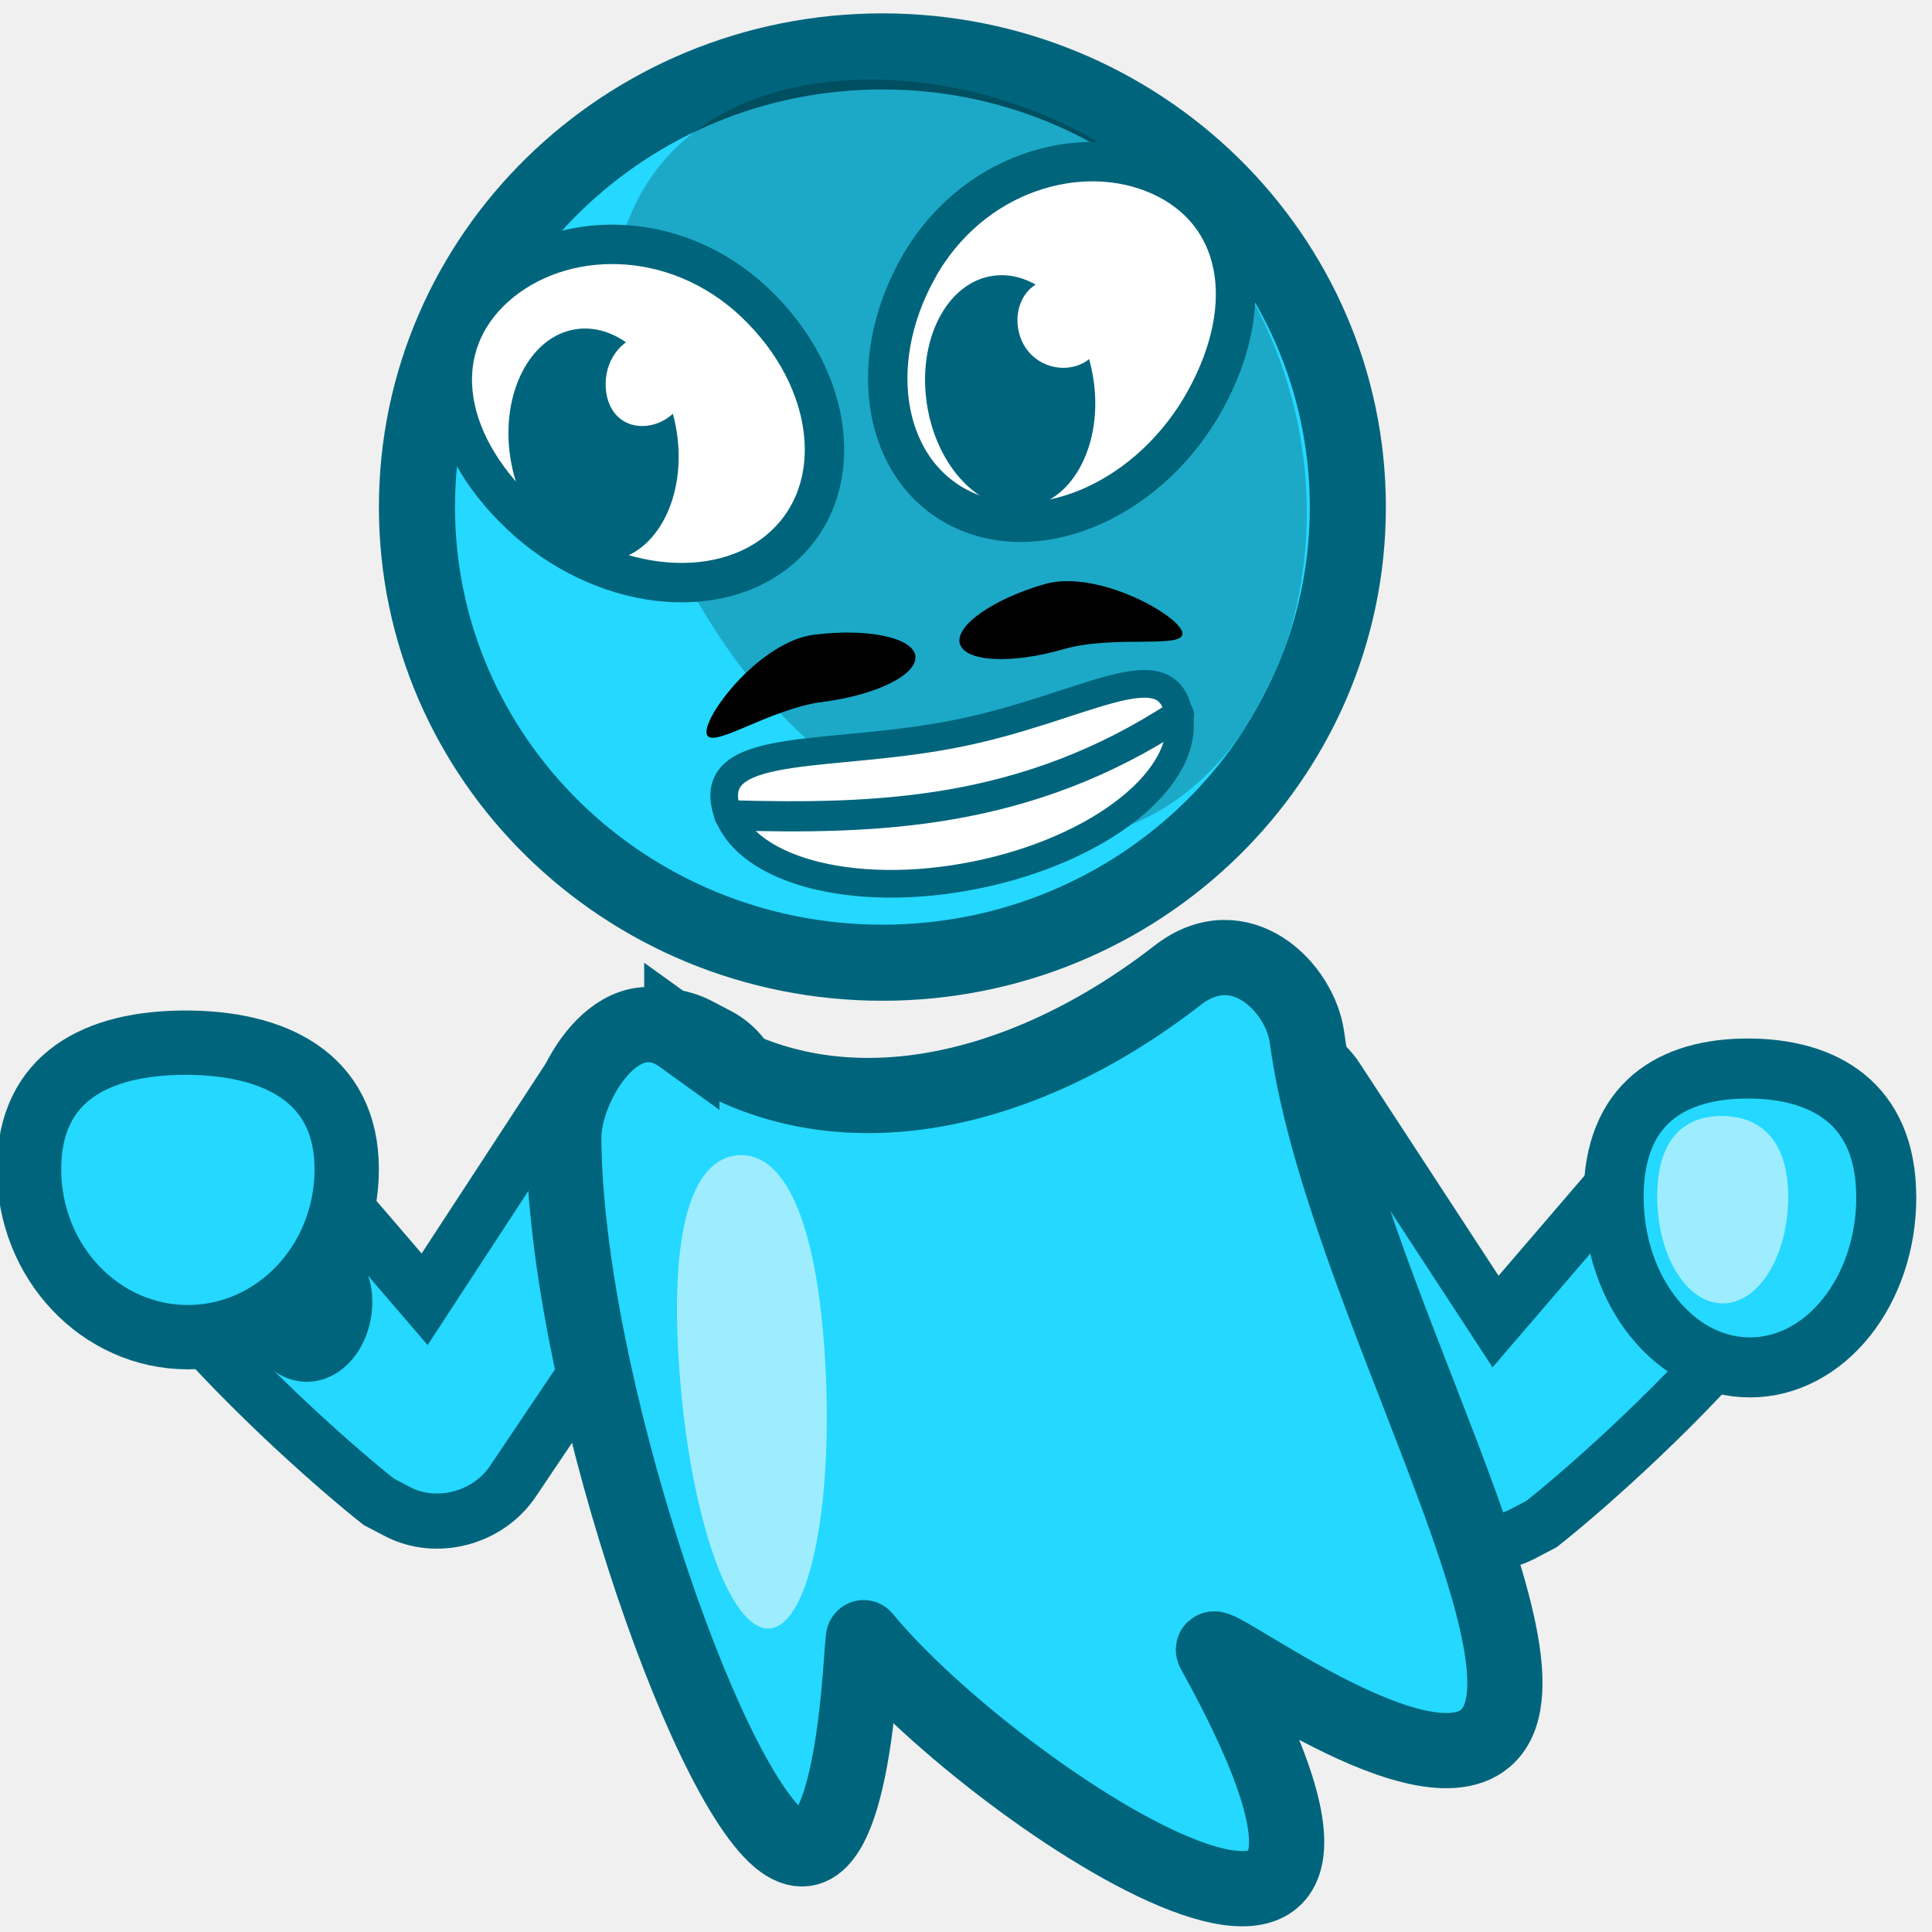
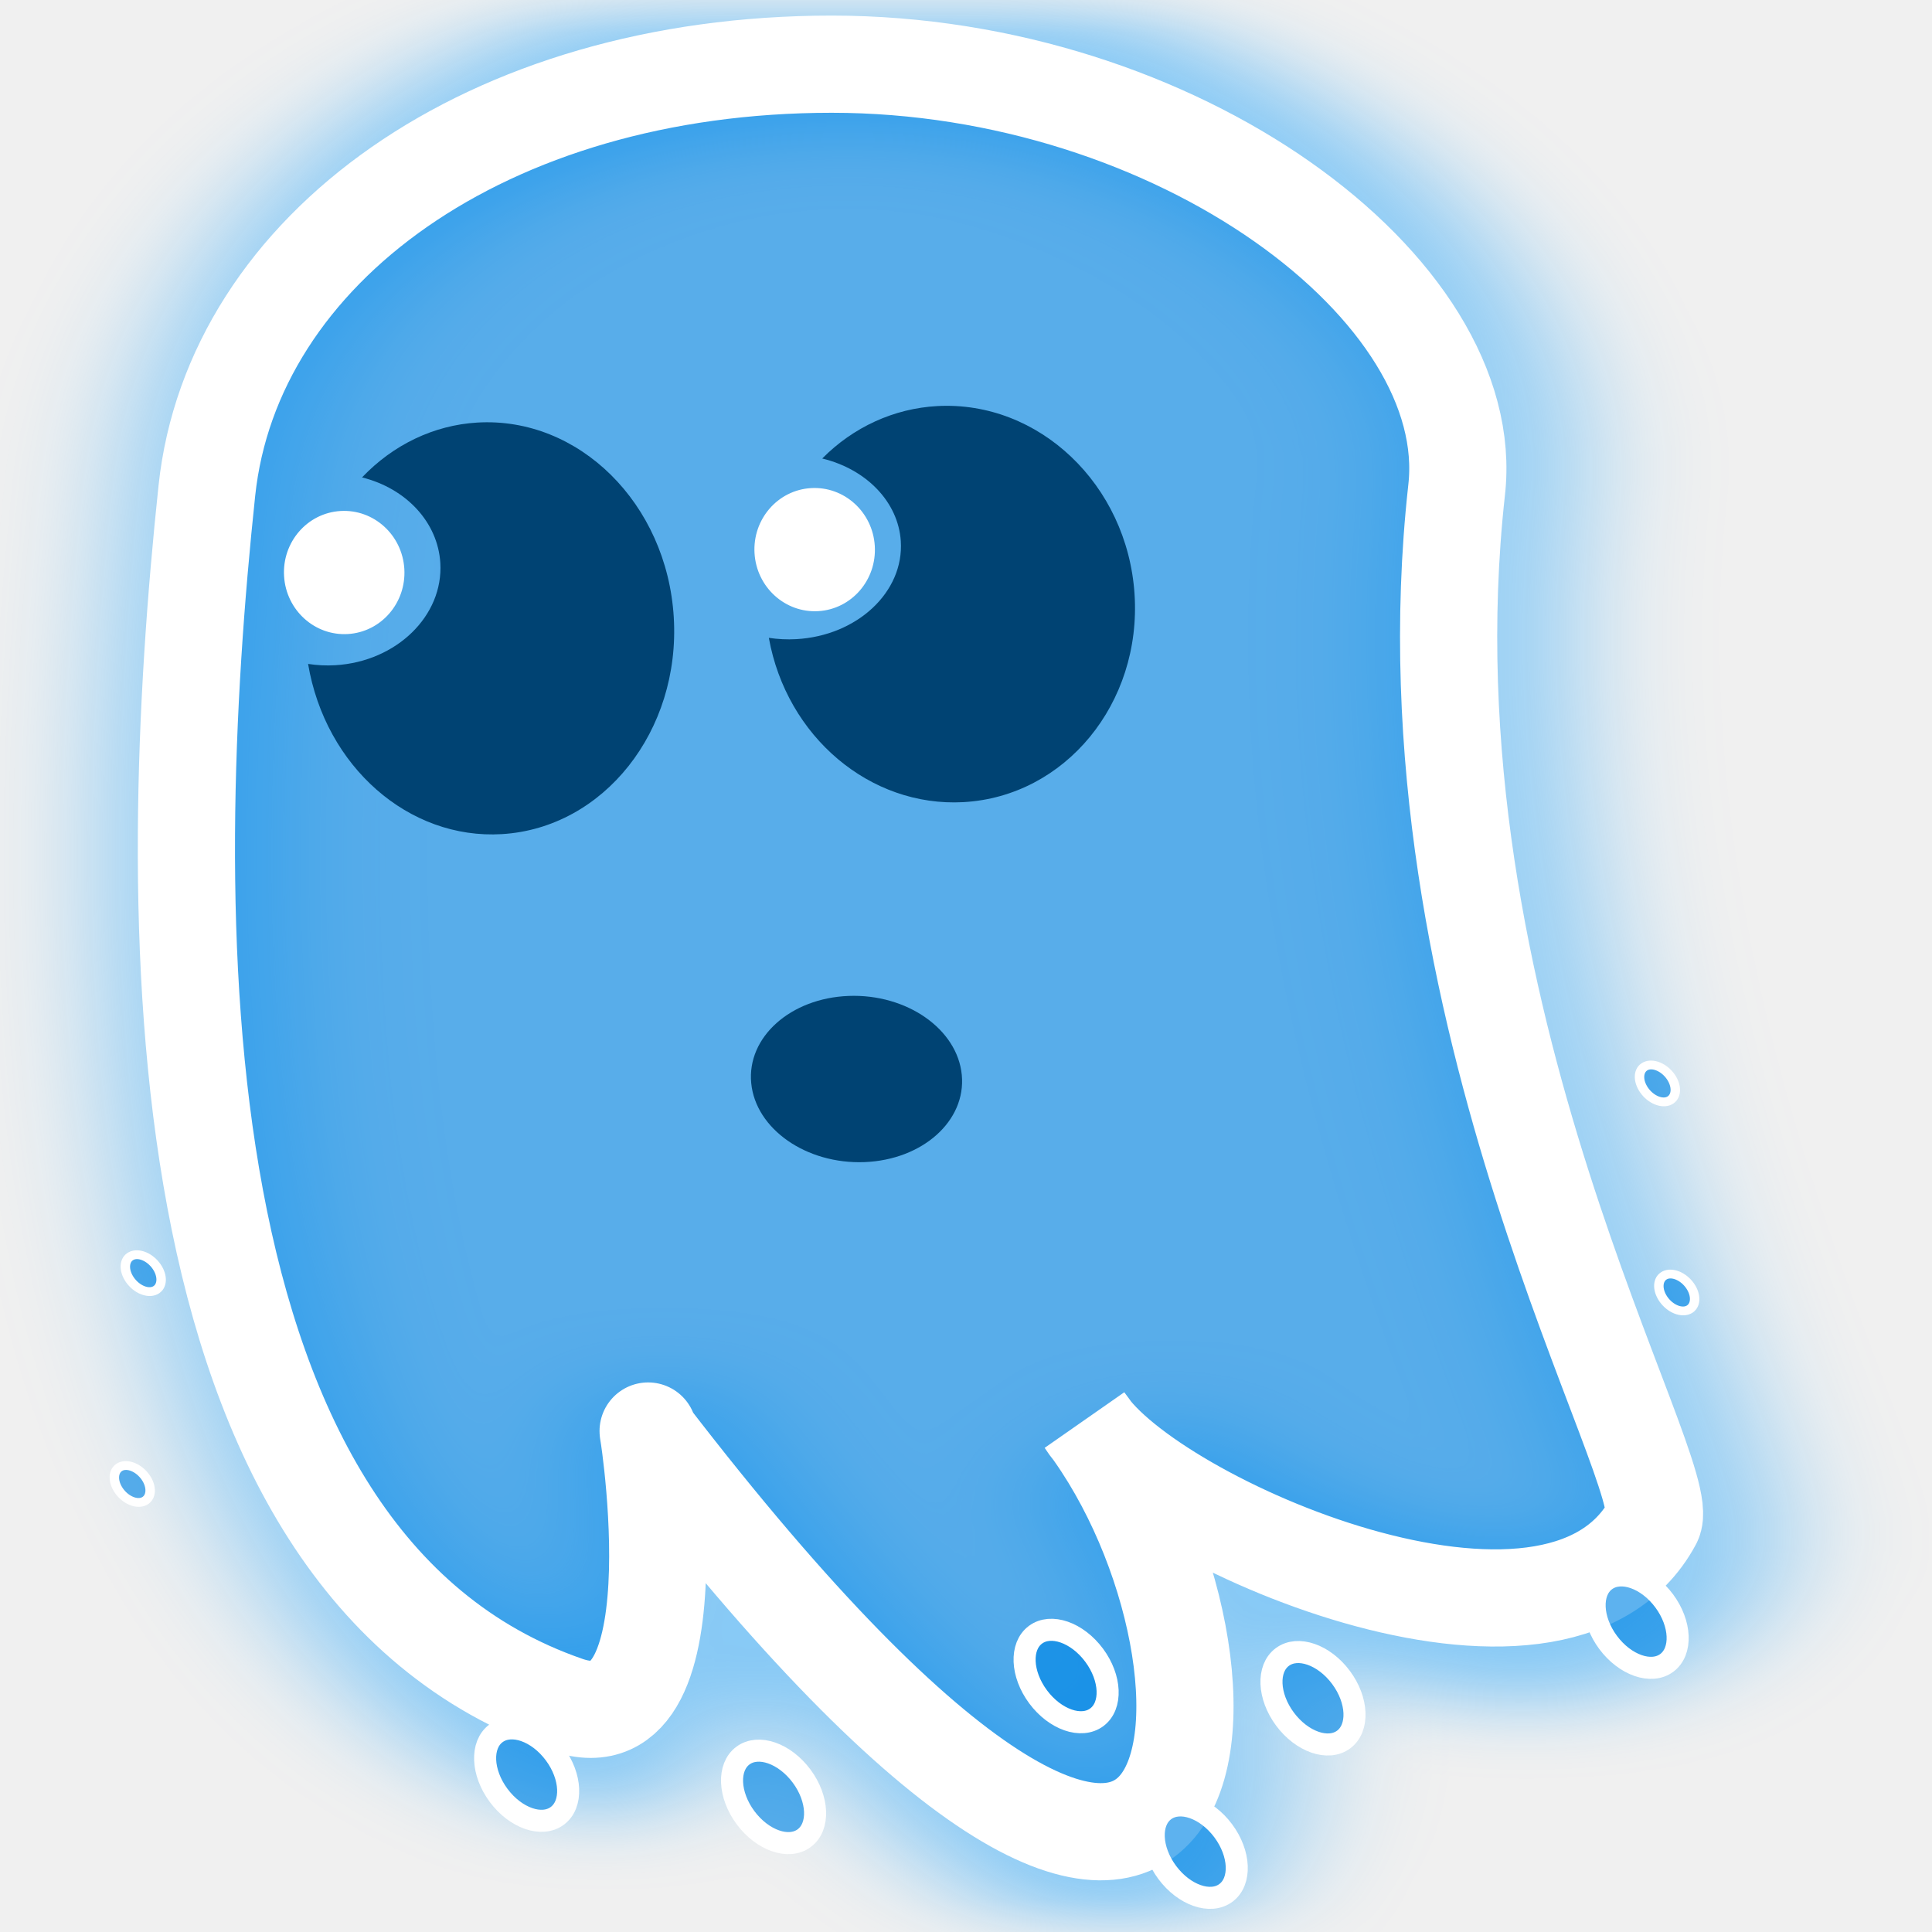
<svg xmlns="http://www.w3.org/2000/svg" width="100" height="100" viewBox="0 0 26.458 26.458" version="1.1" id="svg1" xml:space="preserve">
  <defs id="defs1">
    <linearGradient id="linearGradient13895">
      <stop style="stop-color:#000000;stop-opacity:1;" offset="0" id="stop13893" />
    </linearGradient>
    <filter style="color-interpolation-filters:sRGB;" id="filter14269" x="-0.312" y="-0.296" width="1.623" height="1.592">
      <feGaussianBlur stdDeviation="0.205" result="blur" id="feGaussianBlur14263" />
      <feComposite in="SourceGraphic" in2="blur" operator="in" result="composite1" id="feComposite14265" />
      <feComposite in="composite1" in2="composite1" operator="in" result="composite2" id="feComposite14267" />
    </filter>
    <filter style="color-interpolation-filters:sRGB;" id="filter14269-3" x="-0.312" y="-0.296" width="1.623" height="1.592">
      <feGaussianBlur stdDeviation="0.205" result="blur" id="feGaussianBlur14263-5" />
      <feComposite in="SourceGraphic" in2="blur" operator="in" result="composite1" id="feComposite14265-6" />
      <feComposite in="composite1" in2="composite1" operator="in" result="composite2" id="feComposite14267-2" />
    </filter>
+     <filter style="color-interpolation-filters:sRGB;" id="filter14269-35" x="-0.312" y="-0.296" width="1.623" height="1.592">
+       <feGaussianBlur stdDeviation="0.205" result="blur" id="feGaussianBlur14263-6" />
+       <feComposite in="SourceGraphic" in2="blur" operator="in" result="composite1" id="feComposite14265-2" />
+       <feComposite in="composite1" in2="composite1" operator="in" result="composite2" id="feComposite14267-9" />
+     </filter>
+     <filter style="color-interpolation-filters:sRGB" id="filter11" x="-0.164" y="-0.088" width="1.328" height="1.177">
+       <feGaussianBlur stdDeviation="0.93 0.45" result="blur" id="feGaussianBlur11" />
+     </filter>
  </defs>
  <g id="layer1">
-     <path id="path3-1" style="fill:#24d8ff;fill-opacity:1;stroke:#00657c;stroke-width:0.755;stroke-dasharray:none;stroke-opacity:1" d="m 24.31,14.772 c 0.243,0.086 0.423,0.265 0.61,0.432 1.285,1.264 -2.87,4.93 -3.811,5.668 l -0.256,0.134 c -0.533,0.279 -1.238,0.094 -1.58,-0.415 l -3.151,-4.686 c -0.342,-0.509 -0.189,-1.144 0.344,-1.423 l 0.256,-0.134 c 0.533,-0.279 1.238,-0.094 1.58,0.415 l 2.179,3.335 2.641,-3.075 c 0.303,-0.319 0.774,-0.403 1.187,-0.25 z" />
-     <path id="rect1-2" style="fill:#24d8ff;fill-opacity:1;stroke:#00657c;stroke-width:0.755;stroke-dasharray:none;stroke-opacity:1" d="m 1.987,14.467 c -0.243,0.086 -0.423,0.265 -0.61,0.432 -1.285,1.264 2.87,4.93 3.811,5.668 l 0.256,0.134 c 0.533,0.279 1.238,0.094 1.58,-0.415 l 3.151,-4.686 C 10.517,15.091 10.363,14.456 9.83,14.177 l -0.256,-0.134 c -0.533,-0.279 -1.238,-0.094 -1.58,0.415 l -2.179,3.335 -2.641,-3.075 C 2.871,14.398 2.4,14.314 1.987,14.467 Z" />
-     <path id="rect3-7" style="fill:#24d8ff;fill-opacity:1;stroke:#00657c;stroke-width:1.03;stroke-dasharray:none;stroke-opacity:1" d="m 9.337,14.191 c 2.023,1.459 4.672,0.812 6.789,-0.834 0.854,-0.664 1.681,0.165 1.773,0.852 0.452,3.397 3.643,8.587 2.441,9.598 -0.944,0.794 -3.895,-1.519 -3.715,-1.194 3.422,6.169 -2.932,2.075 -4.797,-0.186 -0.038,-0.046 -0.084,3.539 -1.112,2.79 -1.081,-0.789 -2.984,-6.383 -2.995,-9.644 -0.002,-0.694 0.757,-1.999 1.616,-1.38 z" />
-     <ellipse style="fill:#24d8ff;fill-opacity:1;stroke:#00657c;stroke-width:1.042;stroke-dasharray:none;stroke-opacity:1" id="path1-0" cx="12.084" cy="6.944" rx="6.374" ry="6.24" />
-     <path id="path12-9" style="fill-opacity:0.22;stroke-width:0.51;stroke-linecap:round;stroke-linejoin:round" d="M 9.833,8.689 C 11.521,11.27 14.306,12.271 16.149,10.925 17.993,9.579 18.588,6.264 16.9,3.683 15.211,1.102 11.408,0.417 9.565,1.763 7.722,3.109 8.145,6.108 9.833,8.689 Z" />
-     <path id="path40" style="fill:#00657c;fill-opacity:1;stroke:none;stroke-width:0.391;stroke-linecap:round;stroke-linejoin:round" d="m 5.099,17.822 c 0,0.608 -0.402,1.101 -0.897,1.101 -0.495,0 -0.897,-0.493 -0.897,-1.101 0,-0.608 0.388,-0.83 0.883,-0.83 0.495,0 0.91,0.222 0.91,0.83 z" />
-     <path id="path38" style="fill:#24d8ff;stroke:#00657c;stroke-width:0.881;stroke-linecap:round;stroke-linejoin:round;fill-opacity:1;stroke-opacity:1" d="m 4.748,16.012 c 0,1.27 -0.974,2.3 -2.175,2.3 -1.201,0 -2.175,-1.03 -2.175,-2.3 0,-1.27 0.941,-1.733 2.142,-1.733 1.201,0 2.208,0.463 2.208,1.733 z" />
-     <path id="path39" style="fill:#24d8ff;fill-opacity:1;stroke:#00657c;stroke-width:0.822;stroke-linecap:round;stroke-linejoin:round;stroke-opacity:1" d="m 25.832,16.392 c -1e-6,1.289 -0.836,2.334 -1.867,2.334 -1.031,0 -1.867,-1.045 -1.867,-2.334 -10e-7,-1.289 0.807,-1.759 1.838,-1.759 1.031,0 1.895,0.469 1.895,1.759 z" />
-     <path id="path41" style="fill:#9eedff;fill-opacity:1;stroke:none;stroke-width:0.451;stroke-linecap:round;stroke-linejoin:round" d="m 24.489,16.386 c 0,0.809 -0.402,1.464 -0.897,1.464 -0.495,0 -0.897,-0.655 -0.897,-1.464 0,-0.809 0.388,-1.103 0.883,-1.103 0.495,0 0.91,0.295 0.91,1.103 z" />
-     <g id="g16" transform="rotate(-8.788503,10.3308,15.16924)">
-       <path id="ellipse3" style="fill:#ffffff;stroke:#00657c;stroke-width:0.54;stroke-opacity:1" d="M 12.026,4.28 C 11.1,3.078 9.54,2.867 8.538,3.52 7.537,4.174 7.474,5.446 8.399,6.647 9.325,7.849 10.888,8.293 11.889,7.639 c 1.002,-0.654 1.063,-2.158 0.137,-3.359 z" />
-       <ellipse style="fill:#00657c;fill-opacity:1;stroke:none;stroke-width:0.585;stroke-opacity:1" id="path7-6" cx="9.541" cy="5.863" rx="1.153" ry="1.603" />
-       <path id="path8" style="fill:#ffffff;stroke:none;stroke-width:0.133;stroke-opacity:1" d="m 10.941,5.197 c -0.059,0.351 -0.383,0.554 -0.689,0.514 -0.306,-0.04 -0.477,-0.307 -0.418,-0.658 0.059,-0.351 0.355,-0.604 0.661,-0.564 0.306,0.04 0.506,0.357 0.447,0.709 z" />
-       <path id="path11" style="fill:#ffffff;stroke:#00647b;stroke-width:0.54;stroke-opacity:1" d="m 14.288,4.167 c 0.926,-1.202 2.487,-1.413 3.488,-0.759 1.002,0.654 1.064,1.925 0.139,3.127 -0.926,1.202 -2.488,1.646 -3.49,0.992 -1.002,-0.654 -1.063,-2.158 -0.137,-3.359 z" />
-       <ellipse style="fill:#00657c;fill-opacity:1;stroke:none;stroke-width:0.585;stroke-opacity:1" id="ellipse11" cx="-15.291" cy="6.013" rx="1.153" ry="1.603" transform="scale(-1,1)" />
-       <path id="path13" style="fill:#ffffff;stroke:none;stroke-width:0.133;stroke-opacity:1" d="m 15.542,5.291 c 0.059,0.351 0.383,0.554 0.689,0.514 0.306,-0.04 0.477,-0.307 0.418,-0.658 -0.059,-0.351 -0.355,-0.604 -0.661,-0.564 -0.306,0.04 -0.506,0.357 -0.447,0.709 z" />
-     </g>
-     <g id="g15" transform="rotate(-11.66807,12.51729,10.17219)">
-       <path id="path2" style="fill:#ffffff;fill-opacity:1;stroke:#00657c;stroke-width:0.379;stroke-linecap:round;stroke-linejoin:round;stroke-dasharray:none;stroke-opacity:1" d="m 16.15,10.503 c -8.53e-4,0.898 -1.42,1.621 -3.17,1.614 -1.75,-0.007 -3.168,-0.74 -3.167,-1.638 8.539e-4,-0.898 1.579,-0.318 3.328,-0.312 1.75,0.007 3.009,-0.563 3.008,0.335 z" />
-       <path style="fill:#ffffff;fill-opacity:1;stroke:#00657c;stroke-width:0.413;stroke-linecap:round;stroke-linejoin:round;stroke-dasharray:none;stroke-opacity:1" d="m 9.838,10.633 c 1.978,0.467 3.985,0.817 6.311,-0.106" id="path10" />
-       <path id="path14" style="fill:#000000;fill-opacity:1;stroke:none;stroke-width:0.379;stroke-linecap:round;stroke-linejoin:round" d="m 12.775,9.013 c -0.02,0.255 -0.634,0.416 -1.371,0.358 -0.737,-0.058 -1.663,0.353 -1.643,0.097 0.02,-0.255 0.979,-1.08 1.716,-1.022 0.737,0.058 1.319,0.312 1.299,0.567 z" />
-       <path id="path15" style="fill:#000000;fill-opacity:1;stroke:none;stroke-width:0.379;stroke-linecap:round;stroke-linejoin:round" d="m 13.407,8.973 c 0.02,0.255 0.634,0.416 1.371,0.358 0.737,-0.058 1.663,0.353 1.643,0.097 -0.02,-0.255 -0.979,-1.08 -1.716,-1.022 -0.737,0.058 -1.319,0.312 -1.299,0.567 z" />
-     </g>
-     <path id="path16" style="fill:#9eedff;fill-opacity:1;stroke:none;stroke-width:0.758;stroke-linecap:round;stroke-linejoin:round" d="m 11.291,18.496 c 0.14,2.041 -0.192,3.744 -0.742,3.804 -0.55,0.06 -1.109,-1.545 -1.249,-3.586 -0.14,-2.041 0.239,-2.831 0.789,-2.892 0.55,-0.06 1.062,0.633 1.202,2.673 z" />
+     <path id="rect3-9" style="fill:none;fill-opacity:0.633;stroke:#0099fe;stroke-width:2.114;stroke-dasharray:none;stroke-opacity:0.442;filter:url(#filter11)" d="m 10.655,0.961 c -4.726,-7e-6 -8.206,2.534 -8.557,5.84 -0.599,5.655 -0.74,14.671 4.93,16.629 1.912,0.66 1.026,-4.294 1.119,-3.702 8.078,10.506 8.497,3.144 5.983,-0.178 0.877,1.364 6.45,3.825 7.771,1.371 0.338,-0.627 -3.482,-6.944 -2.69,-14.12 0.322,-2.762 -3.831,-5.84 -8.557,-5.84 z" transform="matrix(1.023766,0,0,1.027615,0.7633786,-0.3003286)" />
+     <path id="rect3" style="fill:#0086e6;fill-opacity:0.633;stroke:#ffffff;stroke-width:1.331;stroke-dasharray:none;stroke-opacity:1" d="M 11.39,0.879 C 6.664,0.879 3.184,3.413 2.833,6.719 2.234,12.374 2.093,21.389 7.763,23.348 9.675,24.008 8.789,19.054 8.883,19.646 c 8.078,10.506 8.497,3.144 5.983,-0.178 0.877,1.364 6.45,3.825 7.771,1.371 C 22.974,20.212 19.154,13.895 19.947,6.719 20.269,3.956 16.116,0.879 11.39,0.879 Z" />
+     <path id="path7" style="fill:#004373;fill-opacity:1;stroke:none;stroke-width:0.694;stroke-dasharray:none;stroke-opacity:1" d="m 12.834,5.561 a 2.719,2.527 82.149 0 1 2.703,2.573 2.719,2.527 82.149 0 1 -2.344,2.851 2.719,2.527 82.149 0 1 -2.664,-2.25 1.263,1.519 88.285 0 0 0.374,0.018 1.263,1.519 88.285 0 0 1.433,-1.344 1.263,1.519 88.285 0 0 -1.076,-1.13 2.719,2.527 82.149 0 1 1.575,-0.718 z" />
+     <ellipse style="fill:#ffffff;fill-opacity:1;stroke:none;stroke-width:0.468;stroke-linecap:round;stroke-linejoin:round;stroke-opacity:1" id="path1" cx="-10.683" cy="8.185" rx="0.825" ry="0.844" transform="matrix(-0.9981852,0.06021929,0.06021929,0.9981852,0,0)" />
+     <path id="path3" style="fill:#004373;fill-opacity:1;stroke:none;stroke-width:0.708;stroke-dasharray:none;stroke-opacity:1" d="M 6.534,5.787 A 2.823,2.528 86.548 0 1 9.227,8.453 2.823,2.528 86.548 0 1 6.874,11.423 2.823,2.528 86.548 0 1 4.219,9.092 1.312,1.519 86.548 0 0 4.593,9.11 1.312,1.519 86.548 0 0 6.03,7.709 1.312,1.519 86.548 0 0 4.958,6.538 2.823,2.528 86.548 0 1 6.534,5.787 Z" />
+     <ellipse style="fill:#ffffff;fill-opacity:1;stroke:none;stroke-width:0.468;stroke-linecap:round;stroke-linejoin:round;stroke-opacity:1" id="ellipse4" cx="-4.233" cy="8.11" rx="0.825" ry="0.844" transform="matrix(-0.9981852,0.06021929,0.06021929,0.9981852,0,0)" />
+     <ellipse style="fill:#004373;fill-opacity:1;stroke:none;stroke-width:0.325;stroke-linecap:round;stroke-linejoin:round;stroke-dasharray:none;stroke-opacity:0.183" id="path4" cx="10.295" cy="15.239" rx="1.443" ry="1.143" transform="matrix(0.9992678,-0.03825927,0.09463261,0.9955123,0,0)" />
+     <ellipse style="fill:#0086e6;fill-opacity:0.635;stroke:#ffffff;stroke-width:0.302;stroke-linecap:butt;stroke-linejoin:miter;stroke-dasharray:none;stroke-opacity:1" id="path6" cx="26.07" cy="6.174" rx="0.704" ry="0.478" transform="rotate(53.38446)" />
+     <ellipse style="fill:#0086e6;fill-opacity:0.635;stroke:#ffffff;stroke-width:0.302;stroke-linecap:butt;stroke-linejoin:miter;stroke-dasharray:none;stroke-opacity:1" id="ellipse6" cx="23.808" cy="8.706" rx="0.704" ry="0.478" transform="rotate(53.38446)" />
+     <ellipse style="fill:#0086e6;fill-opacity:0.635;stroke:#ffffff;stroke-width:0.302;stroke-linecap:butt;stroke-linejoin:miter;stroke-dasharray:none;stroke-opacity:1" id="ellipse7" cx="29.392" cy="-0.561" rx="0.704" ry="0.478" transform="rotate(53.38446)" />
+     <ellipse style="fill:#0086e6;fill-opacity:0.635;stroke:#ffffff;stroke-width:0.302;stroke-linecap:butt;stroke-linejoin:miter;stroke-dasharray:none;stroke-opacity:1" id="ellipse8" cx="27.131" cy="1.971" rx="0.704" ry="0.478" transform="rotate(53.38446)" />
+     <ellipse style="fill:#0086e6;fill-opacity:0.635;stroke:#ffffff;stroke-width:0.302;stroke-linecap:butt;stroke-linejoin:miter;stroke-dasharray:none;stroke-opacity:1" id="ellipse9" cx="30.116" cy="1.986" rx="0.704" ry="0.478" transform="rotate(53.38446)" />
+     <ellipse style="fill:#0086e6;fill-opacity:0.635;stroke:#ffffff;stroke-width:0.302;stroke-linecap:butt;stroke-linejoin:miter;stroke-dasharray:none;stroke-opacity:1" id="ellipse10" cx="31.189" cy="-4.739" rx="0.704" ry="0.478" transform="rotate(53.38446)" />
+     <ellipse style="fill:#0086e6;fill-opacity:0.635;stroke:#ffffff;stroke-width:0.125;stroke-linecap:butt;stroke-linejoin:miter;stroke-dasharray:none;stroke-opacity:1" id="ellipse11" cx="17.814" cy="11.333" rx="0.289" ry="0.201" transform="matrix(0.625688,0.7800734,-0.8236864,0.5670457,0,0)" />
+     <ellipse style="fill:#0086e6;fill-opacity:0.635;stroke:#ffffff;stroke-width:0.125;stroke-linecap:butt;stroke-linejoin:miter;stroke-dasharray:none;stroke-opacity:1" id="ellipse12" cx="15.515" cy="9.404" rx="0.289" ry="0.201" transform="matrix(0.625688,0.7800734,-0.8236864,0.5670457,0,0)" />
+     <ellipse style="fill:#0086e6;fill-opacity:0.635;stroke:#ffffff;stroke-width:0.125;stroke-linecap:butt;stroke-linejoin:miter;stroke-dasharray:none;stroke-opacity:1" id="ellipse13" cx="25.159" cy="-8.445" rx="0.289" ry="0.201" transform="matrix(0.625688,0.7800734,-0.8236864,0.5670457,0,0)" />
+     <ellipse style="fill:#0086e6;fill-opacity:0.635;stroke:#ffffff;stroke-width:0.125;stroke-linecap:butt;stroke-linejoin:miter;stroke-dasharray:none;stroke-opacity:1" id="ellipse14" cx="27.674" cy="-6.856" rx="0.289" ry="0.201" transform="matrix(0.625688,0.7800734,-0.8236864,0.5670457,0,0)" />
  </g>
</svg>
